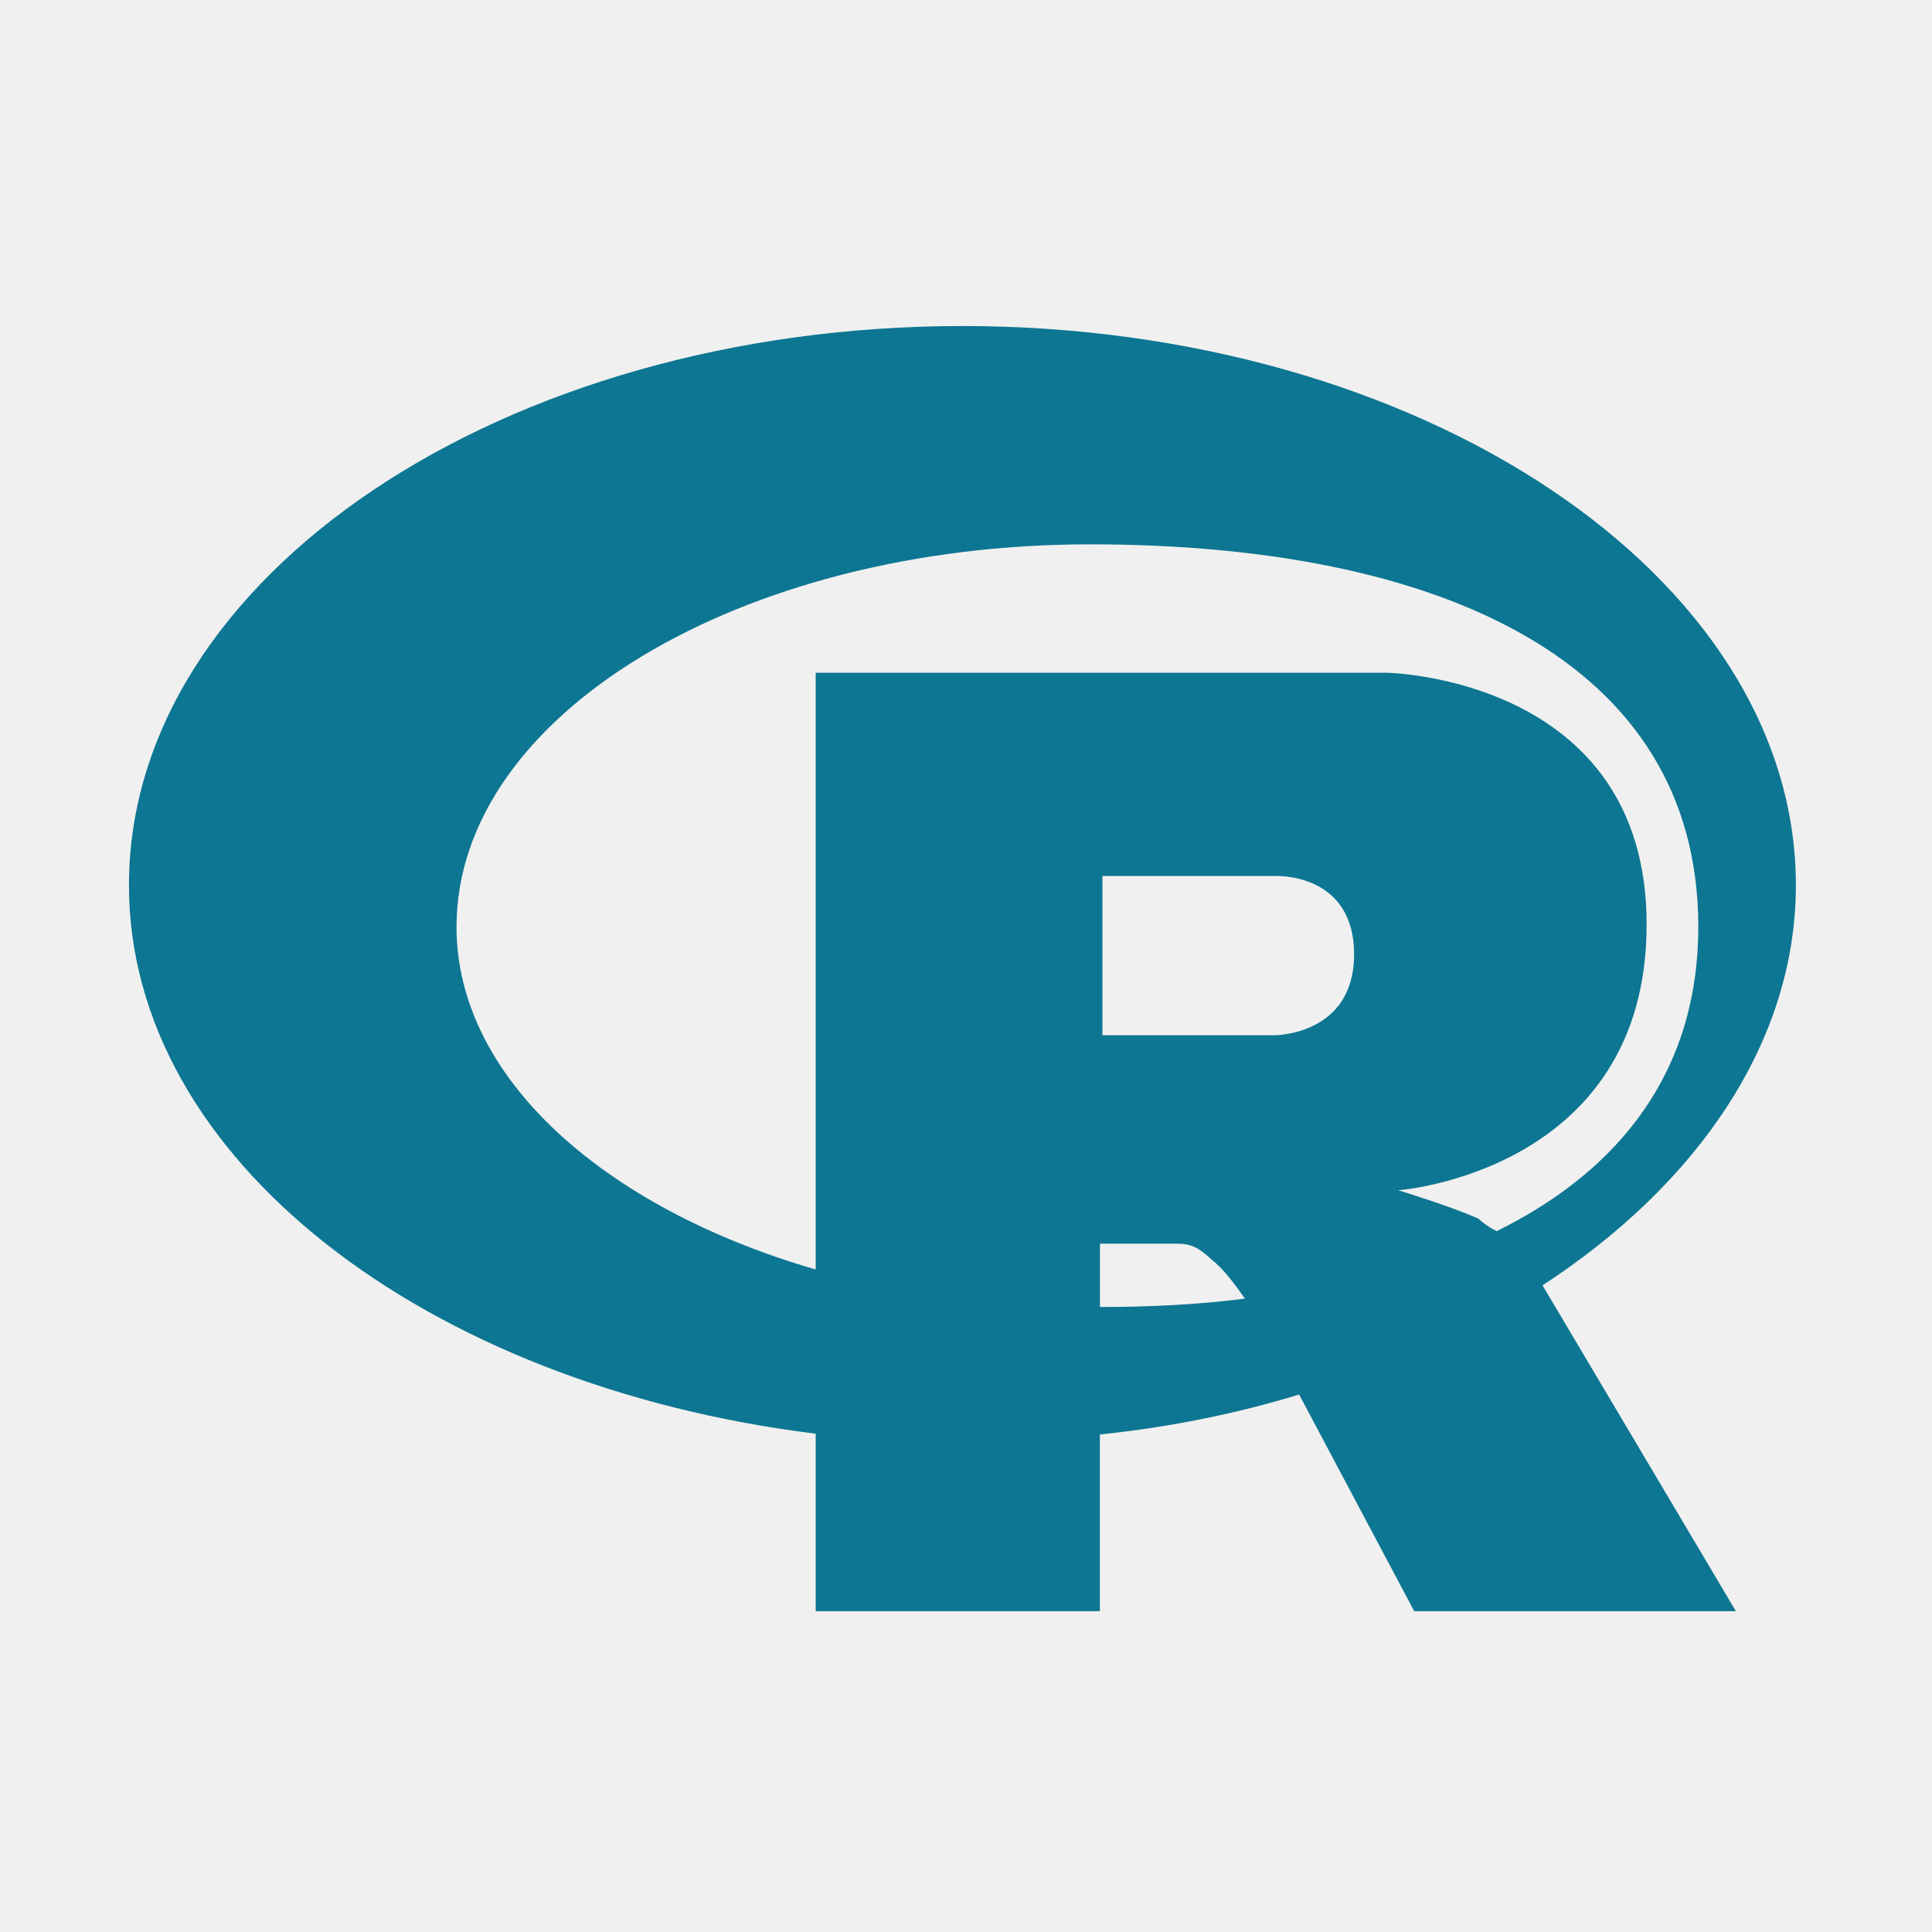
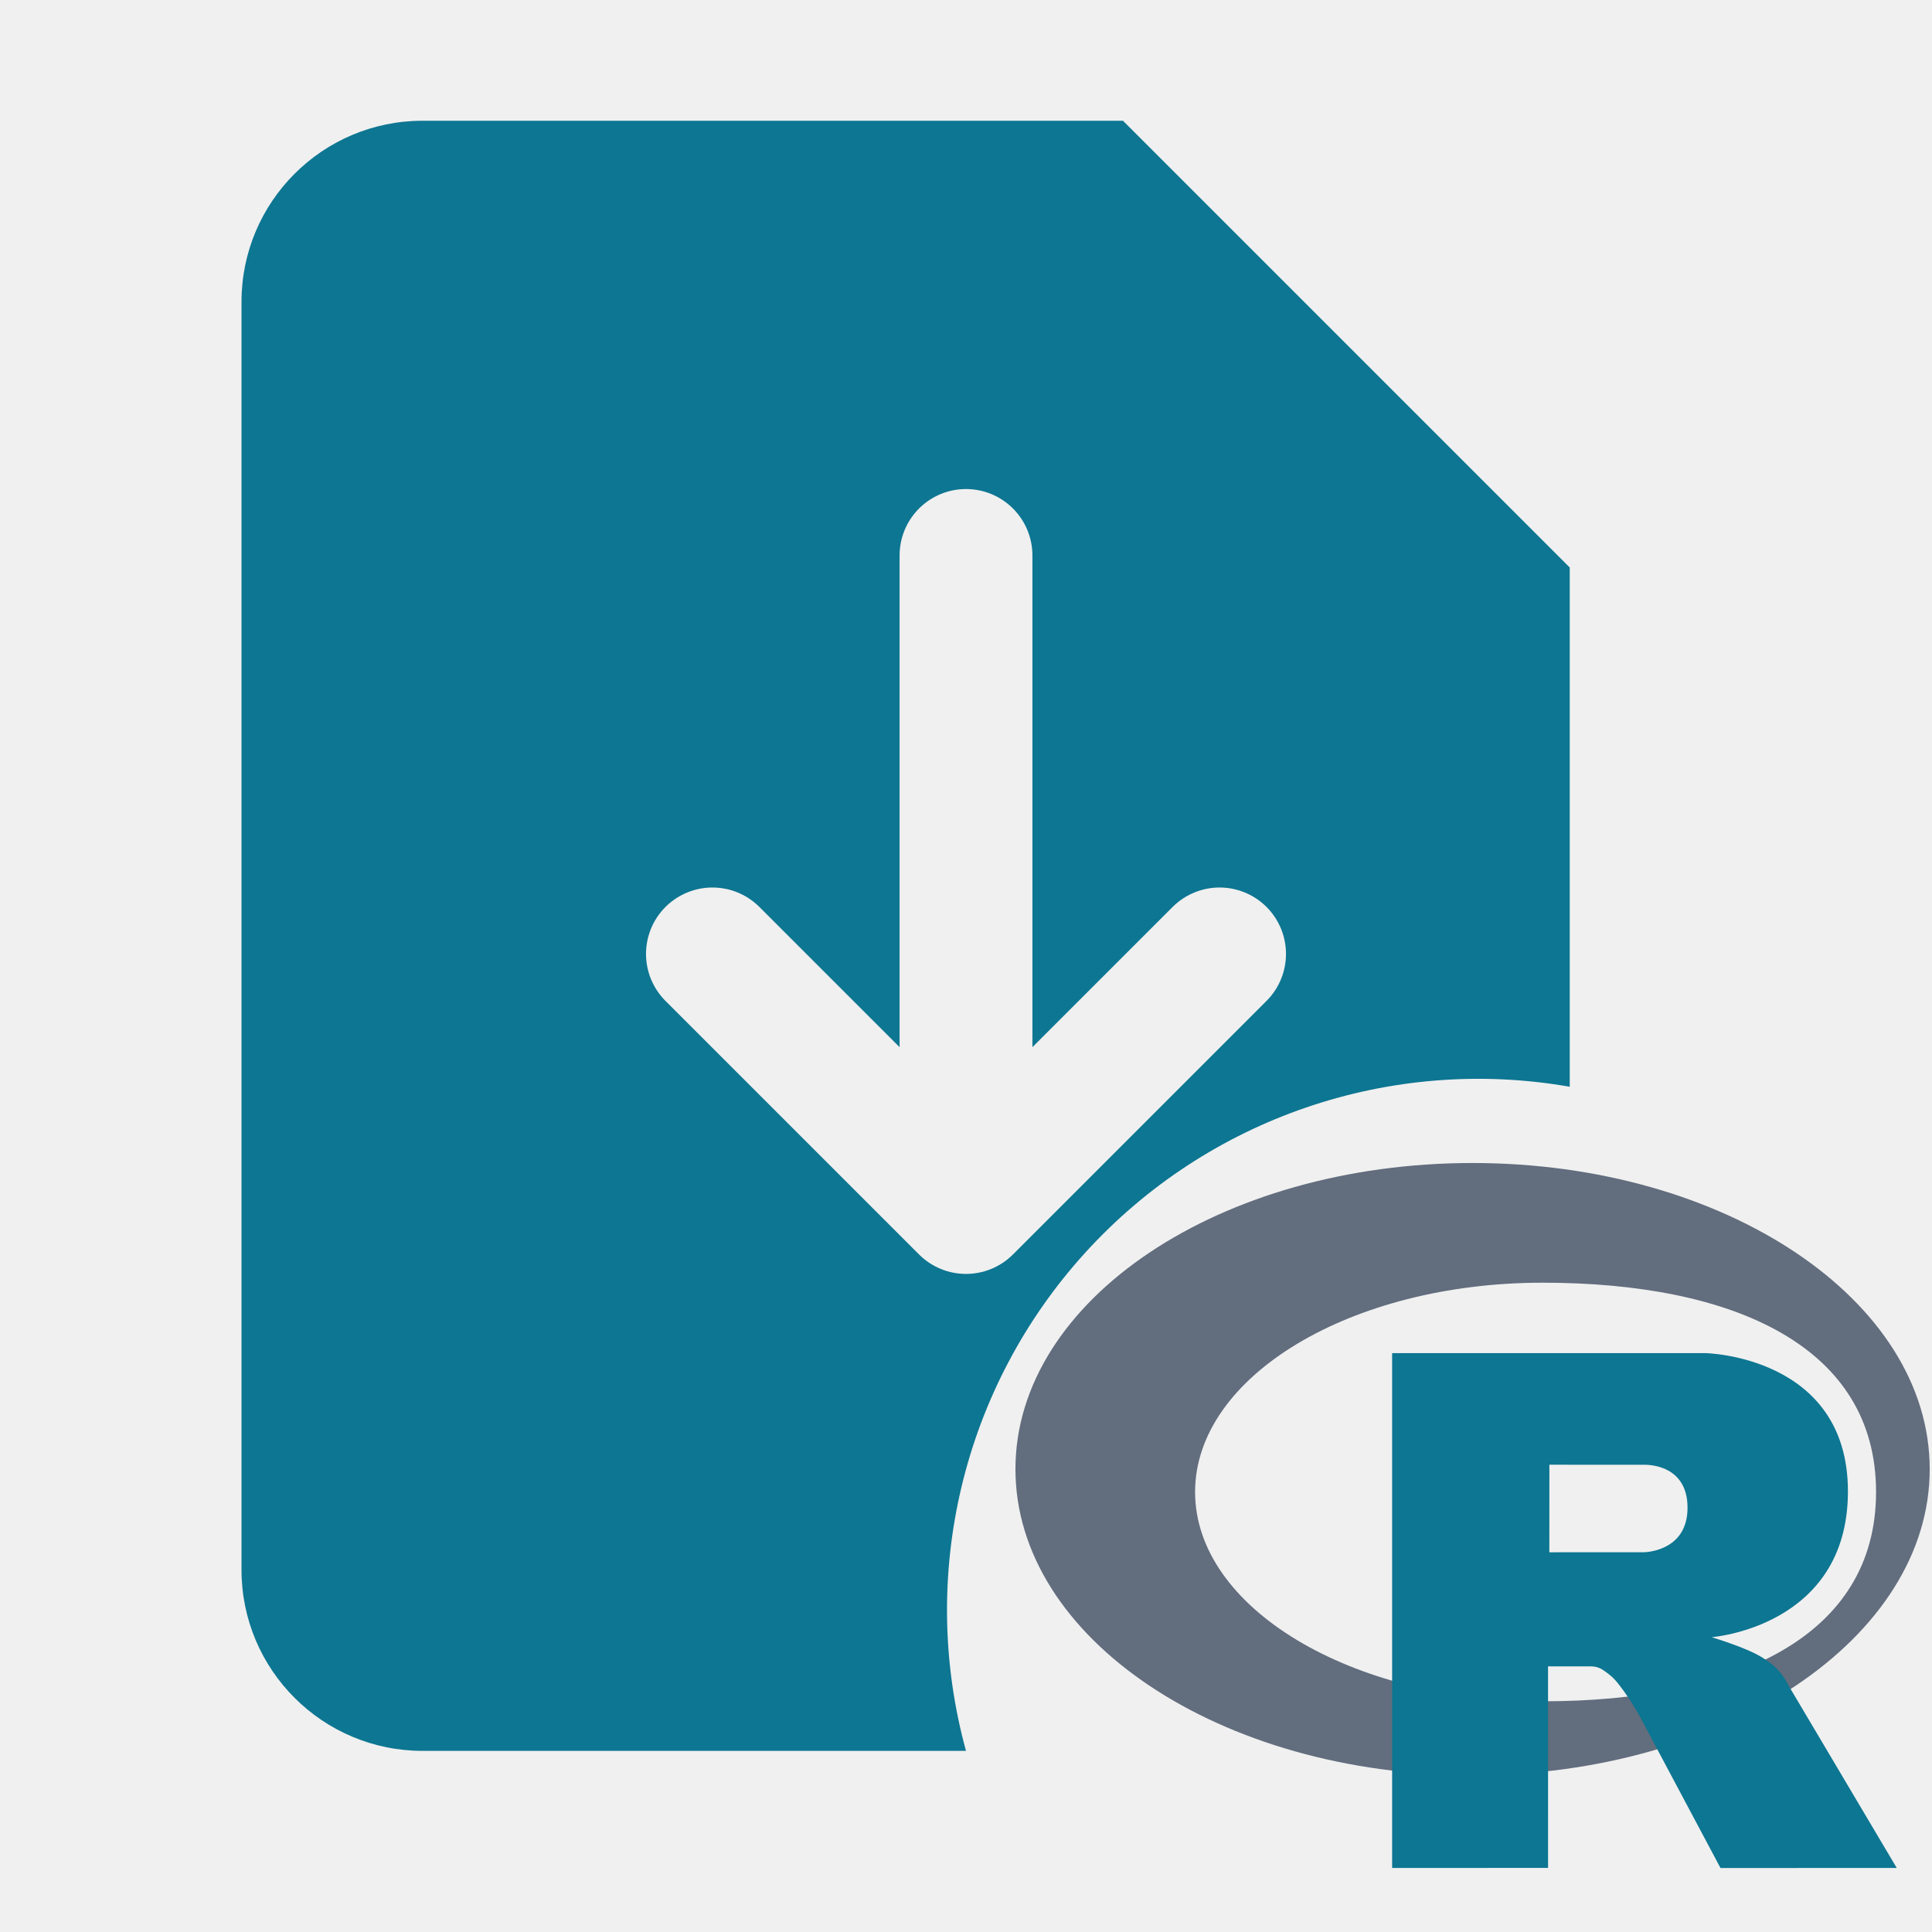
<svg xmlns="http://www.w3.org/2000/svg" viewBox="0 0 16 16" role="img" aria-label="R Markdown">
-   <g transform="matrix(0.666667 0 0 0.666667 0 0)">
-     <path fill="#0d7692" d="M11.956 4.05c-5.694 0-10.354 3.106-10.354 6.947 0 3.396 3.686 6.212 8.531 6.813v2.205h3.53V17.82c.88-.093 1.699-.259 2.475-.497l1.43 2.692h3.996l-2.402-4.048c1.936-1.263 3.147-3.034 3.147-4.97 0-3.841-4.659-6.947-10.354-6.947m1.584 2.712c4.349 0 7.558 1.45 7.558 4.753 0 1.77-.952 3.013-2.505 3.779a1 1 0 0 1-.228-.156c-.373-.165-.994-.352-.994-.352s3.085-.227 3.085-3.302-3.23-3.127-3.23-3.127h-7.092v7.413c-2.64-.766-4.462-2.392-4.462-4.255 0-2.63 3.52-4.753 7.868-4.753m.156 4.12h2.143s.983-.05.983.974c0 1.004-.983 1.004-.983 1.004h-2.143v-1.977m-.031 4.566h.952c.186 0 .28.052.445.207.135.103.28.3.404.476-.57.073-1.17.104-1.801.104z" />
+   <g transform="matrix(1 0 0 1 0 0)">
+     <mask id="file-rmarkdown-cut" maskUnits="userSpaceOnUse" x="0" y="0" width="16" height="16">
+       <rect width="16" height="16" fill="white" />
+       <g fill="none" stroke="black" stroke-width="1.1" stroke-linecap="round" stroke-linejoin="round">
+         <path d="M8 4.6v5.2M5.9 7.9 8 10l2.1-2.1" />
+       </g>
+     </mask>
+     <path fill="#0d7692" mask="url(#file-rmarkdown-cut)" d="M3.5 1h5.8l3.7 3.7V9a4.4 4.4 0 0 0-5 5.5H3.5A1.5 1.5 0 0 1 2 13V2.5A1.5 1.5 0 0 1 3.5 1" />
+     <g transform="translate(8.4 9.6) scale(0.0105)">
+       <path fill="#626d7e" fill-rule="evenodd" d="M361.453 485.937C162.329 485.937.906 377.828.906 244.469.906 111.109 162.329 3 361.453 3S722 111.109 722 244.469c0 133.359-161.422 241.468-360.547 241.468m55.188-388.531c-151.352 0-274.047 73.908-274.047 165.078s122.695 165.078 274.047 165.078c151.351 0 263.046-50.529 263.046-165.078 0-114.513-111.695-165.078-263.046-165.078" />
+       <path fill="#0d7692" fill-rule="evenodd" d="M550 377s21.822 6.585 34.5 13c4.399 2.226 12.01 6.668 17.5 12.5 5.378 5.712 8 11.5 8 11.5l86 145-139 .062L492 437s-13.31-22.869-21.5-29.5c-6.832-5.531-9.745-7.5-16.5-7.5h-33.026L421 558.974l-123 .052V152.938h247S657.5 154.967 657.5 262 550 377 550 377m-53.5-135.976-74.463-.048-.037 69.05 74.5-.024s34.5-.107 34.5-35.125c0-35.722-34.5-33.853-34.5-33.853" />
+     </g>
  </g>
</svg>
